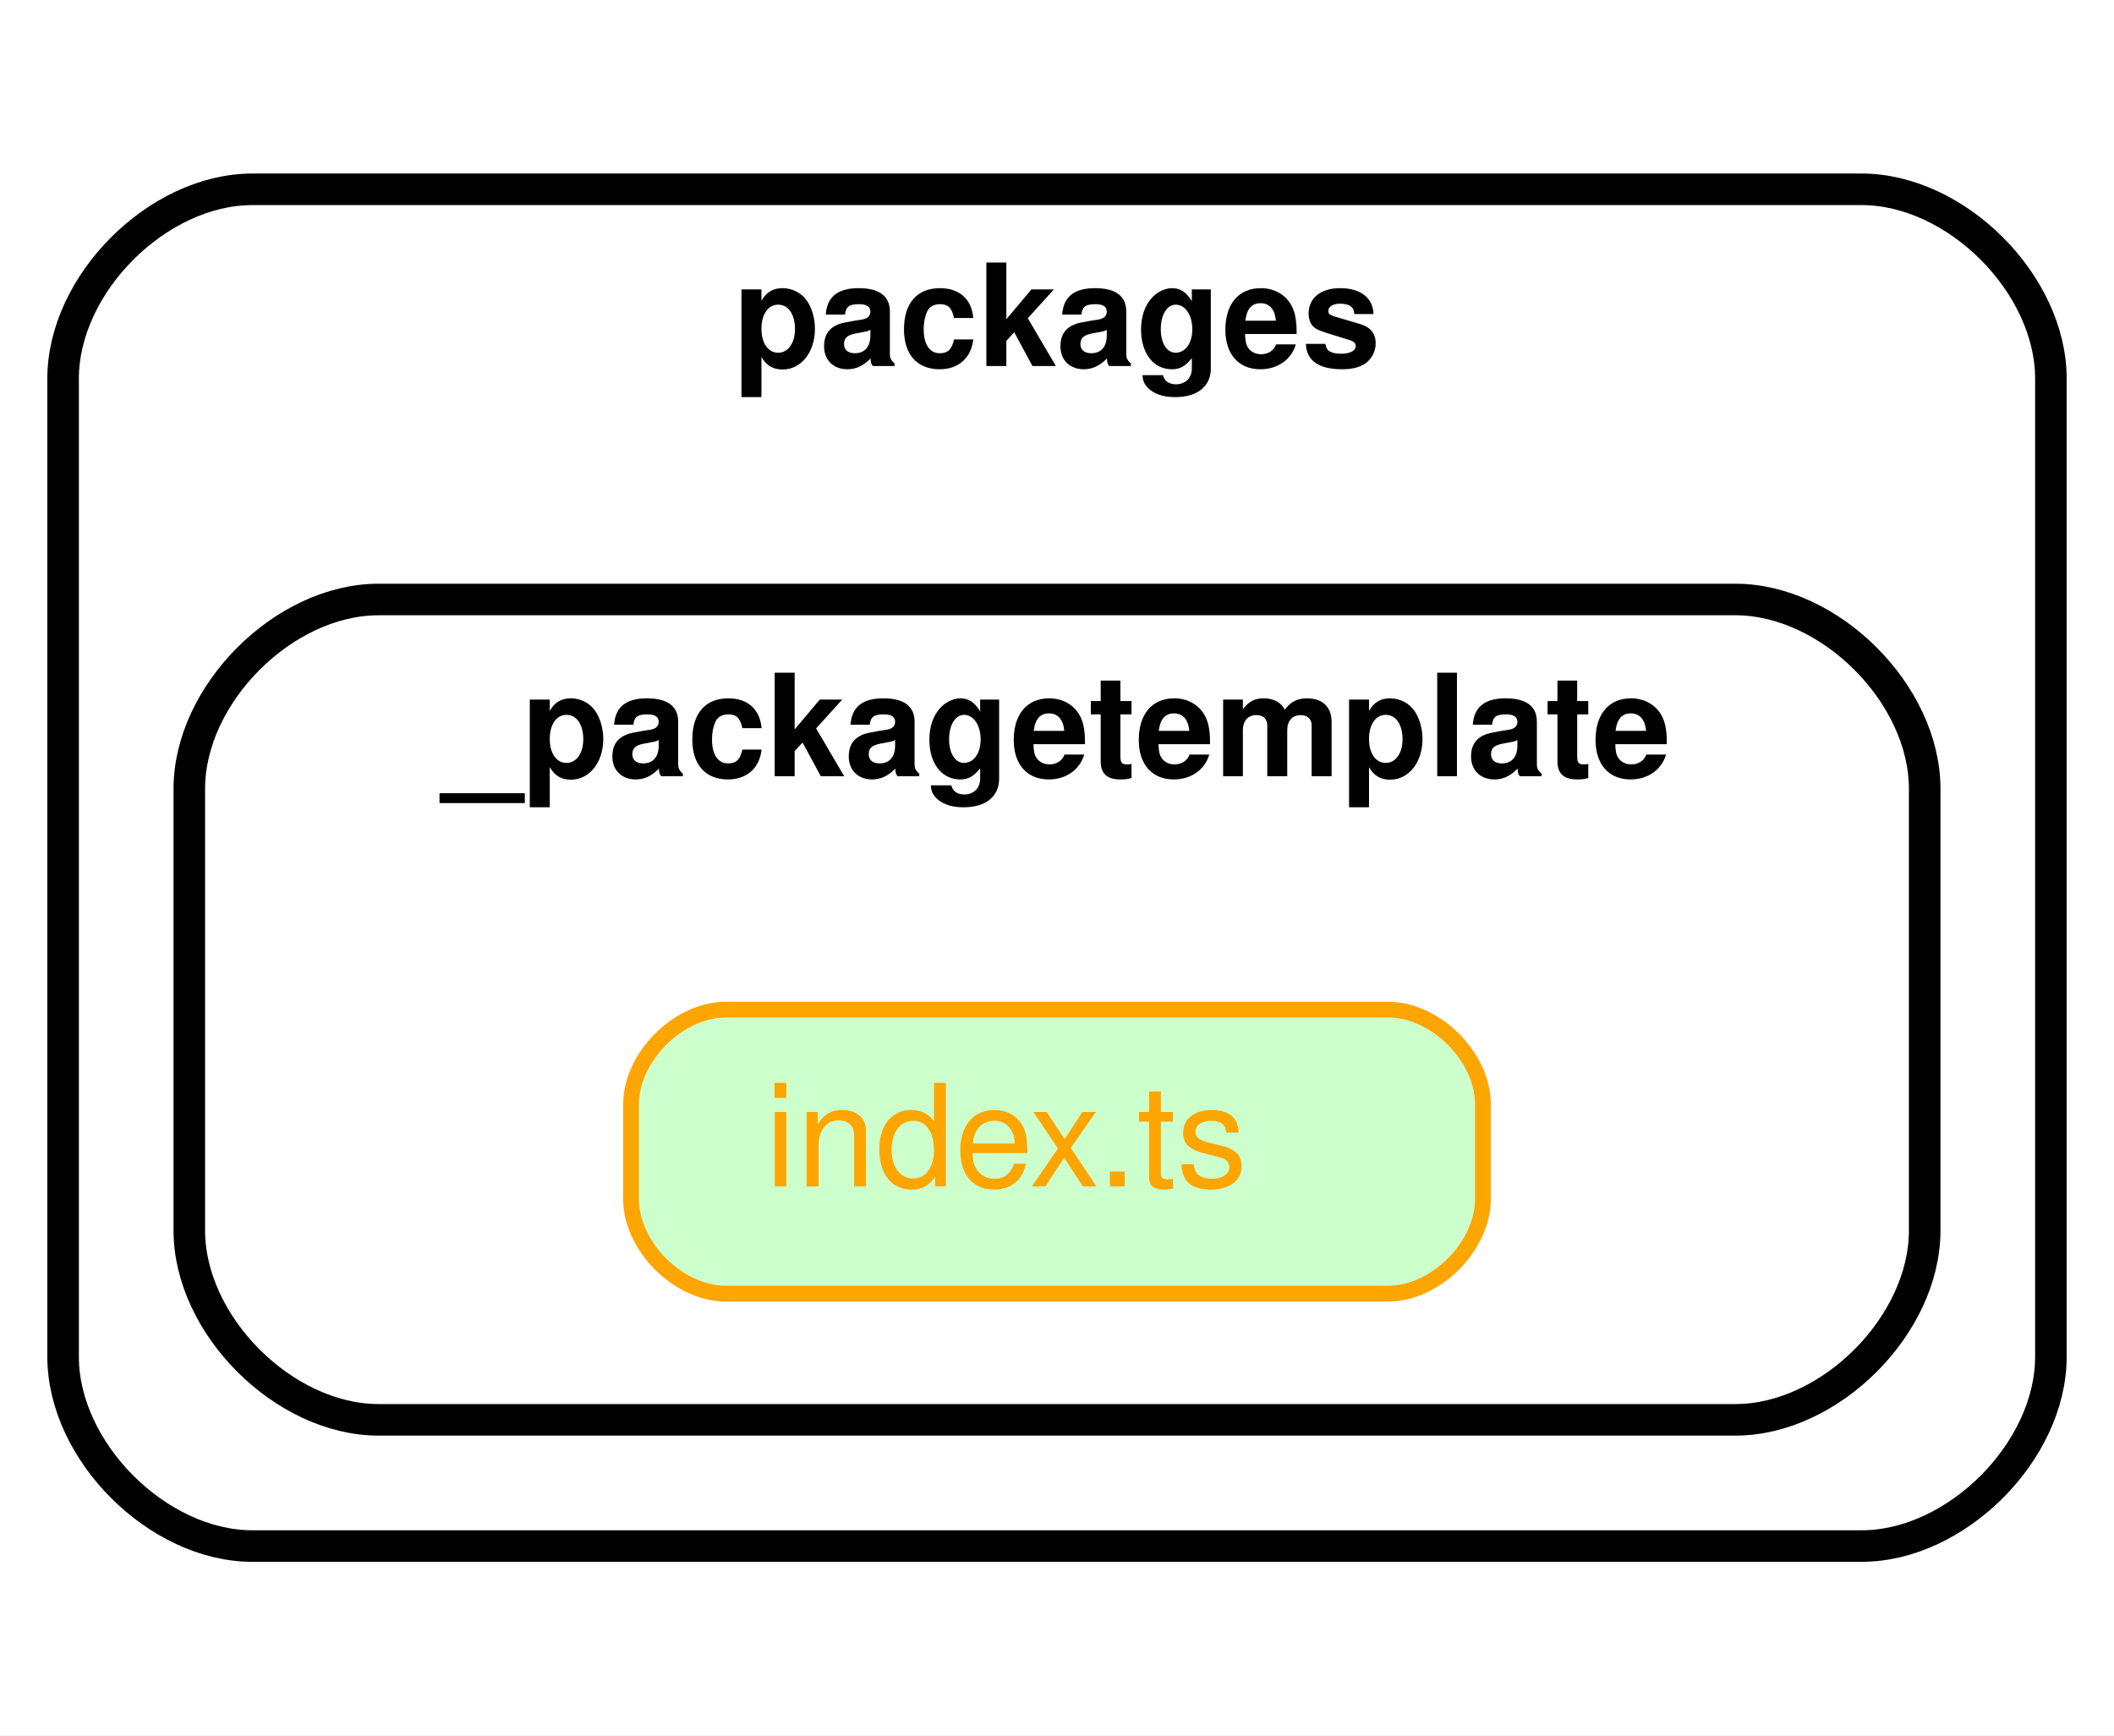
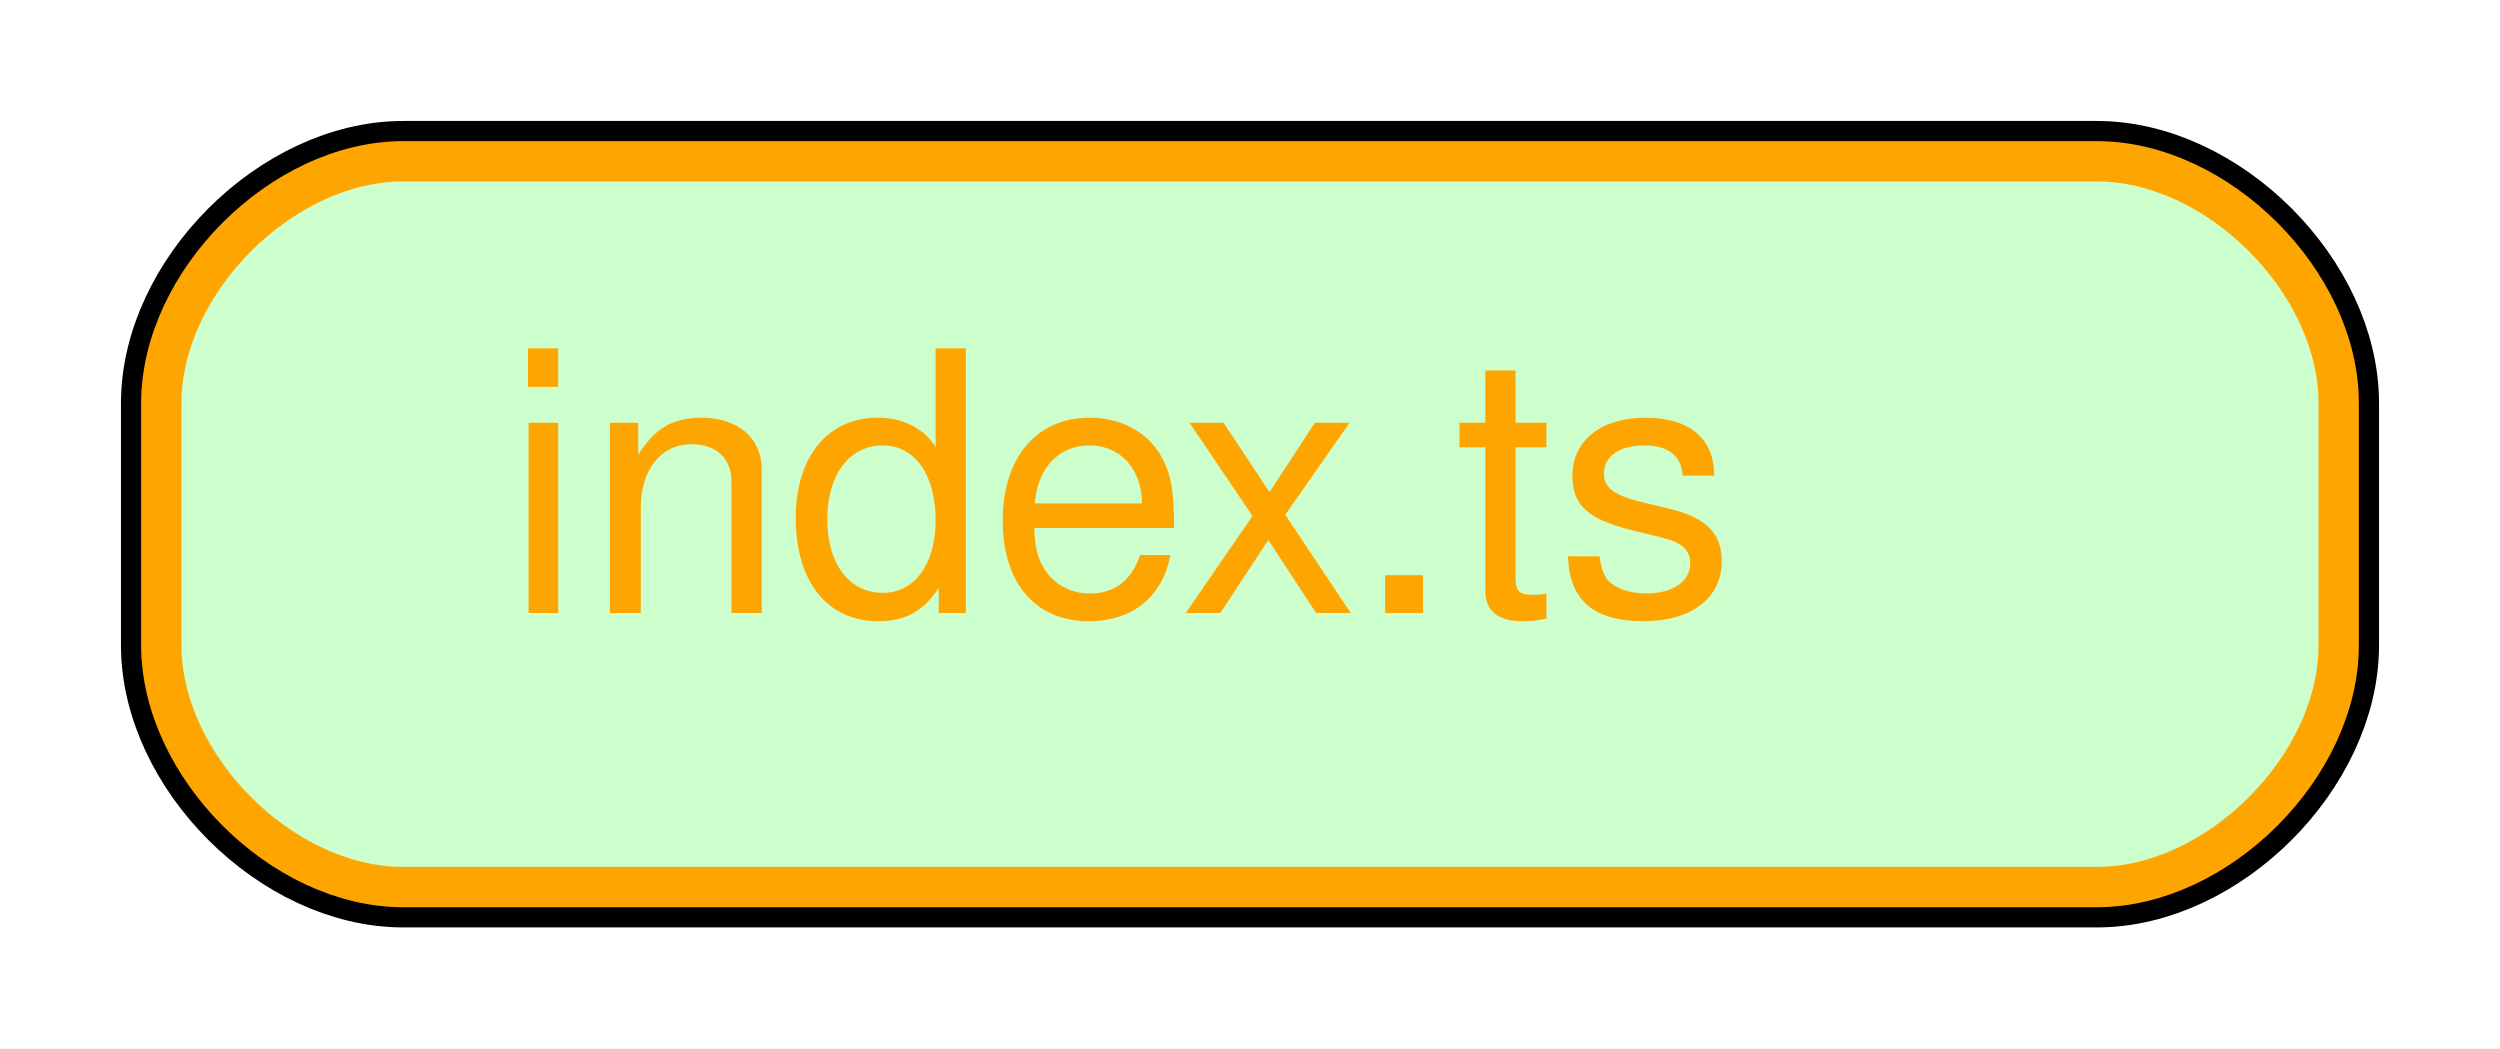
- <svg xmlns="http://www.w3.org/2000/svg" xmlns:xlink="http://www.w3.org/1999/xlink" width="134pt" height="110pt" viewBox="0.00 0.00 134.00 110.00">
-   <g id="graph0" class="graph" transform="scale(1 1) rotate(0) translate(4 106)">
-     <polygon fill="white" stroke="transparent" points="-4,4 -4,-106 130,-106 130,4 -4,4" />
+ <svg xmlns="http://www.w3.org/2000/svg" xmlns:xlink="http://www.w3.org/1999/xlink" width="62pt" height="26pt" viewBox="0.00 0.00 62.00 26.00">
+   <g id="graph0" class="graph" transform="scale(1 1) rotate(0) translate(4 22)">
+     <polygon fill="white" stroke="transparent" points="-4,4 -4,-22 58,-22 58,4 -4,4" />
    <g id="clust1" class="cluster">
-       <path fill="#ffffff" stroke="black" stroke-width="2" d="M12,-8C12,-8 114,-8 114,-8 120,-8 126,-14 126,-20 126,-20 126,-82 126,-82 126,-88 120,-94 114,-94 114,-94 12,-94 12,-94 6,-94 0,-88 0,-82 0,-82 0,-20 0,-20 0,-14 6,-8 12,-8" />
-       <text text-anchor="middle" x="63" y="-82.8" font-family="Helvetica,sans-Serif" font-weight="bold" font-size="9.00">packages</text>
-     </g>
-     <g id="clust2" class="cluster">
-       <path fill="#ffffff" stroke="black" stroke-width="2" d="M20,-16C20,-16 106,-16 106,-16 112,-16 118,-22 118,-28 118,-28 118,-56 118,-56 118,-62 112,-68 106,-68 106,-68 20,-68 20,-68 14,-68 8,-62 8,-56 8,-56 8,-28 8,-28 8,-22 14,-16 20,-16" />
-       <text text-anchor="middle" x="63" y="-56.8" font-family="Helvetica,sans-Serif" font-weight="bold" font-size="9.00">_packagetemplate</text>
+       <path fill="#ffffff" stroke="black" stroke-width="2" d="M6,0C6,0 48,0 48,0 51,0 54,-3 54,-6 54,-6 54,-12 54,-12 54,-15 51,-18 48,-18 48,-18 6,-18 6,-18 3,-18 0,-15 0,-12 0,-12 0,-6 0,-6 0,-3 3,0 6,0" />
+       <text text-anchor="middle" x="27" y="-6.8" font-family="Helvetica,sans-Serif" font-weight="bold" font-size="9.00">packages</text>
    </g>
    <g id="node1" class="node">
      <g id="a_node1">
        <a xlink:href="packages/_packagetemplate/index.ts" xlink:title="no-orphans">
-           <path fill="#ccffcc" stroke="orange" d="M84,-42C84,-42 42,-42 42,-42 39,-42 36,-39 36,-36 36,-36 36,-30 36,-30 36,-27 39,-24 42,-24 42,-24 84,-24 84,-24 87,-24 90,-27 90,-30 90,-30 90,-36 90,-36 90,-39 87,-42 84,-42" />
-           <text text-anchor="start" x="44.5" y="-30.8" font-family="Helvetica,sans-Serif" font-size="9.00" fill="orange">index.ts</text>
+           <path fill="#ccffcc" stroke="orange" d="M48,-18C48,-18 6,-18 6,-18 3,-18 0,-15 0,-12 0,-12 0,-6 0,-6 0,-3 3,0 6,0 6,0 48,0 48,0 51,0 54,-3 54,-6 54,-6 54,-12 54,-12 54,-15 51,-18 48,-18" />
+           <text text-anchor="start" x="8.5" y="-6.8" font-family="Helvetica,sans-Serif" font-size="9.00" fill="orange">index.ts</text>
        </a>
      </g>
    </g>
  </g>
</svg>
